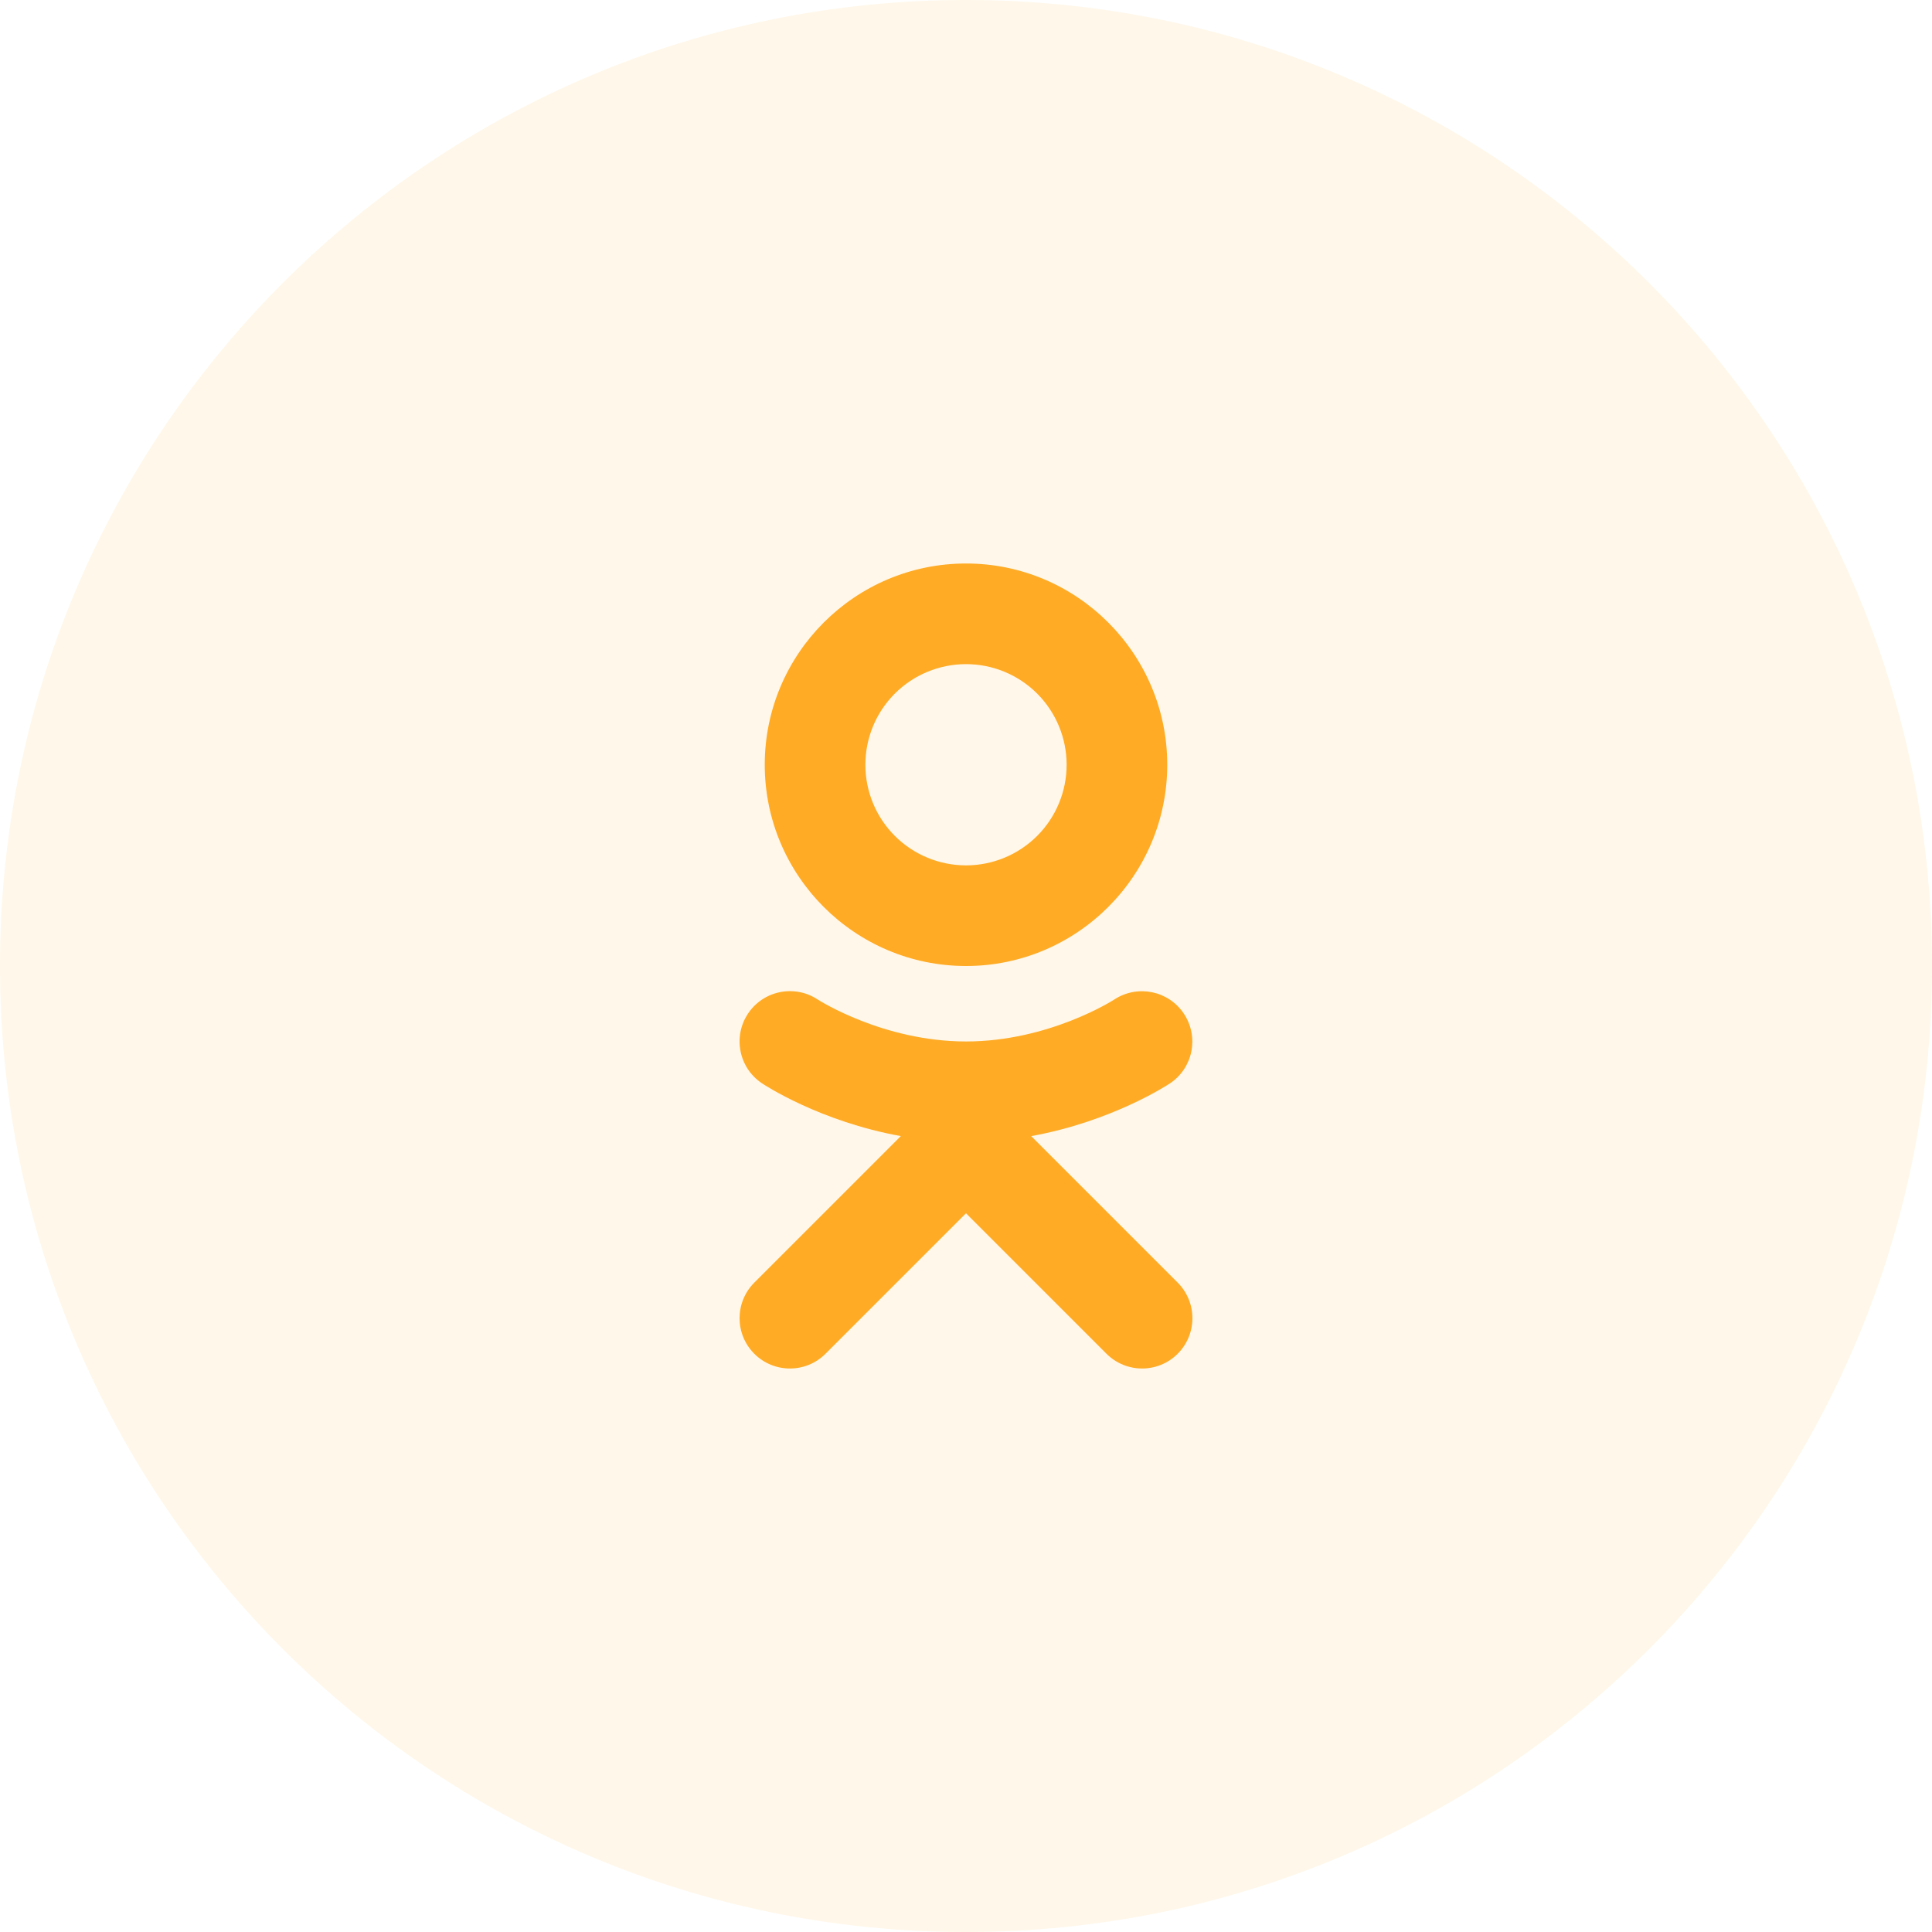
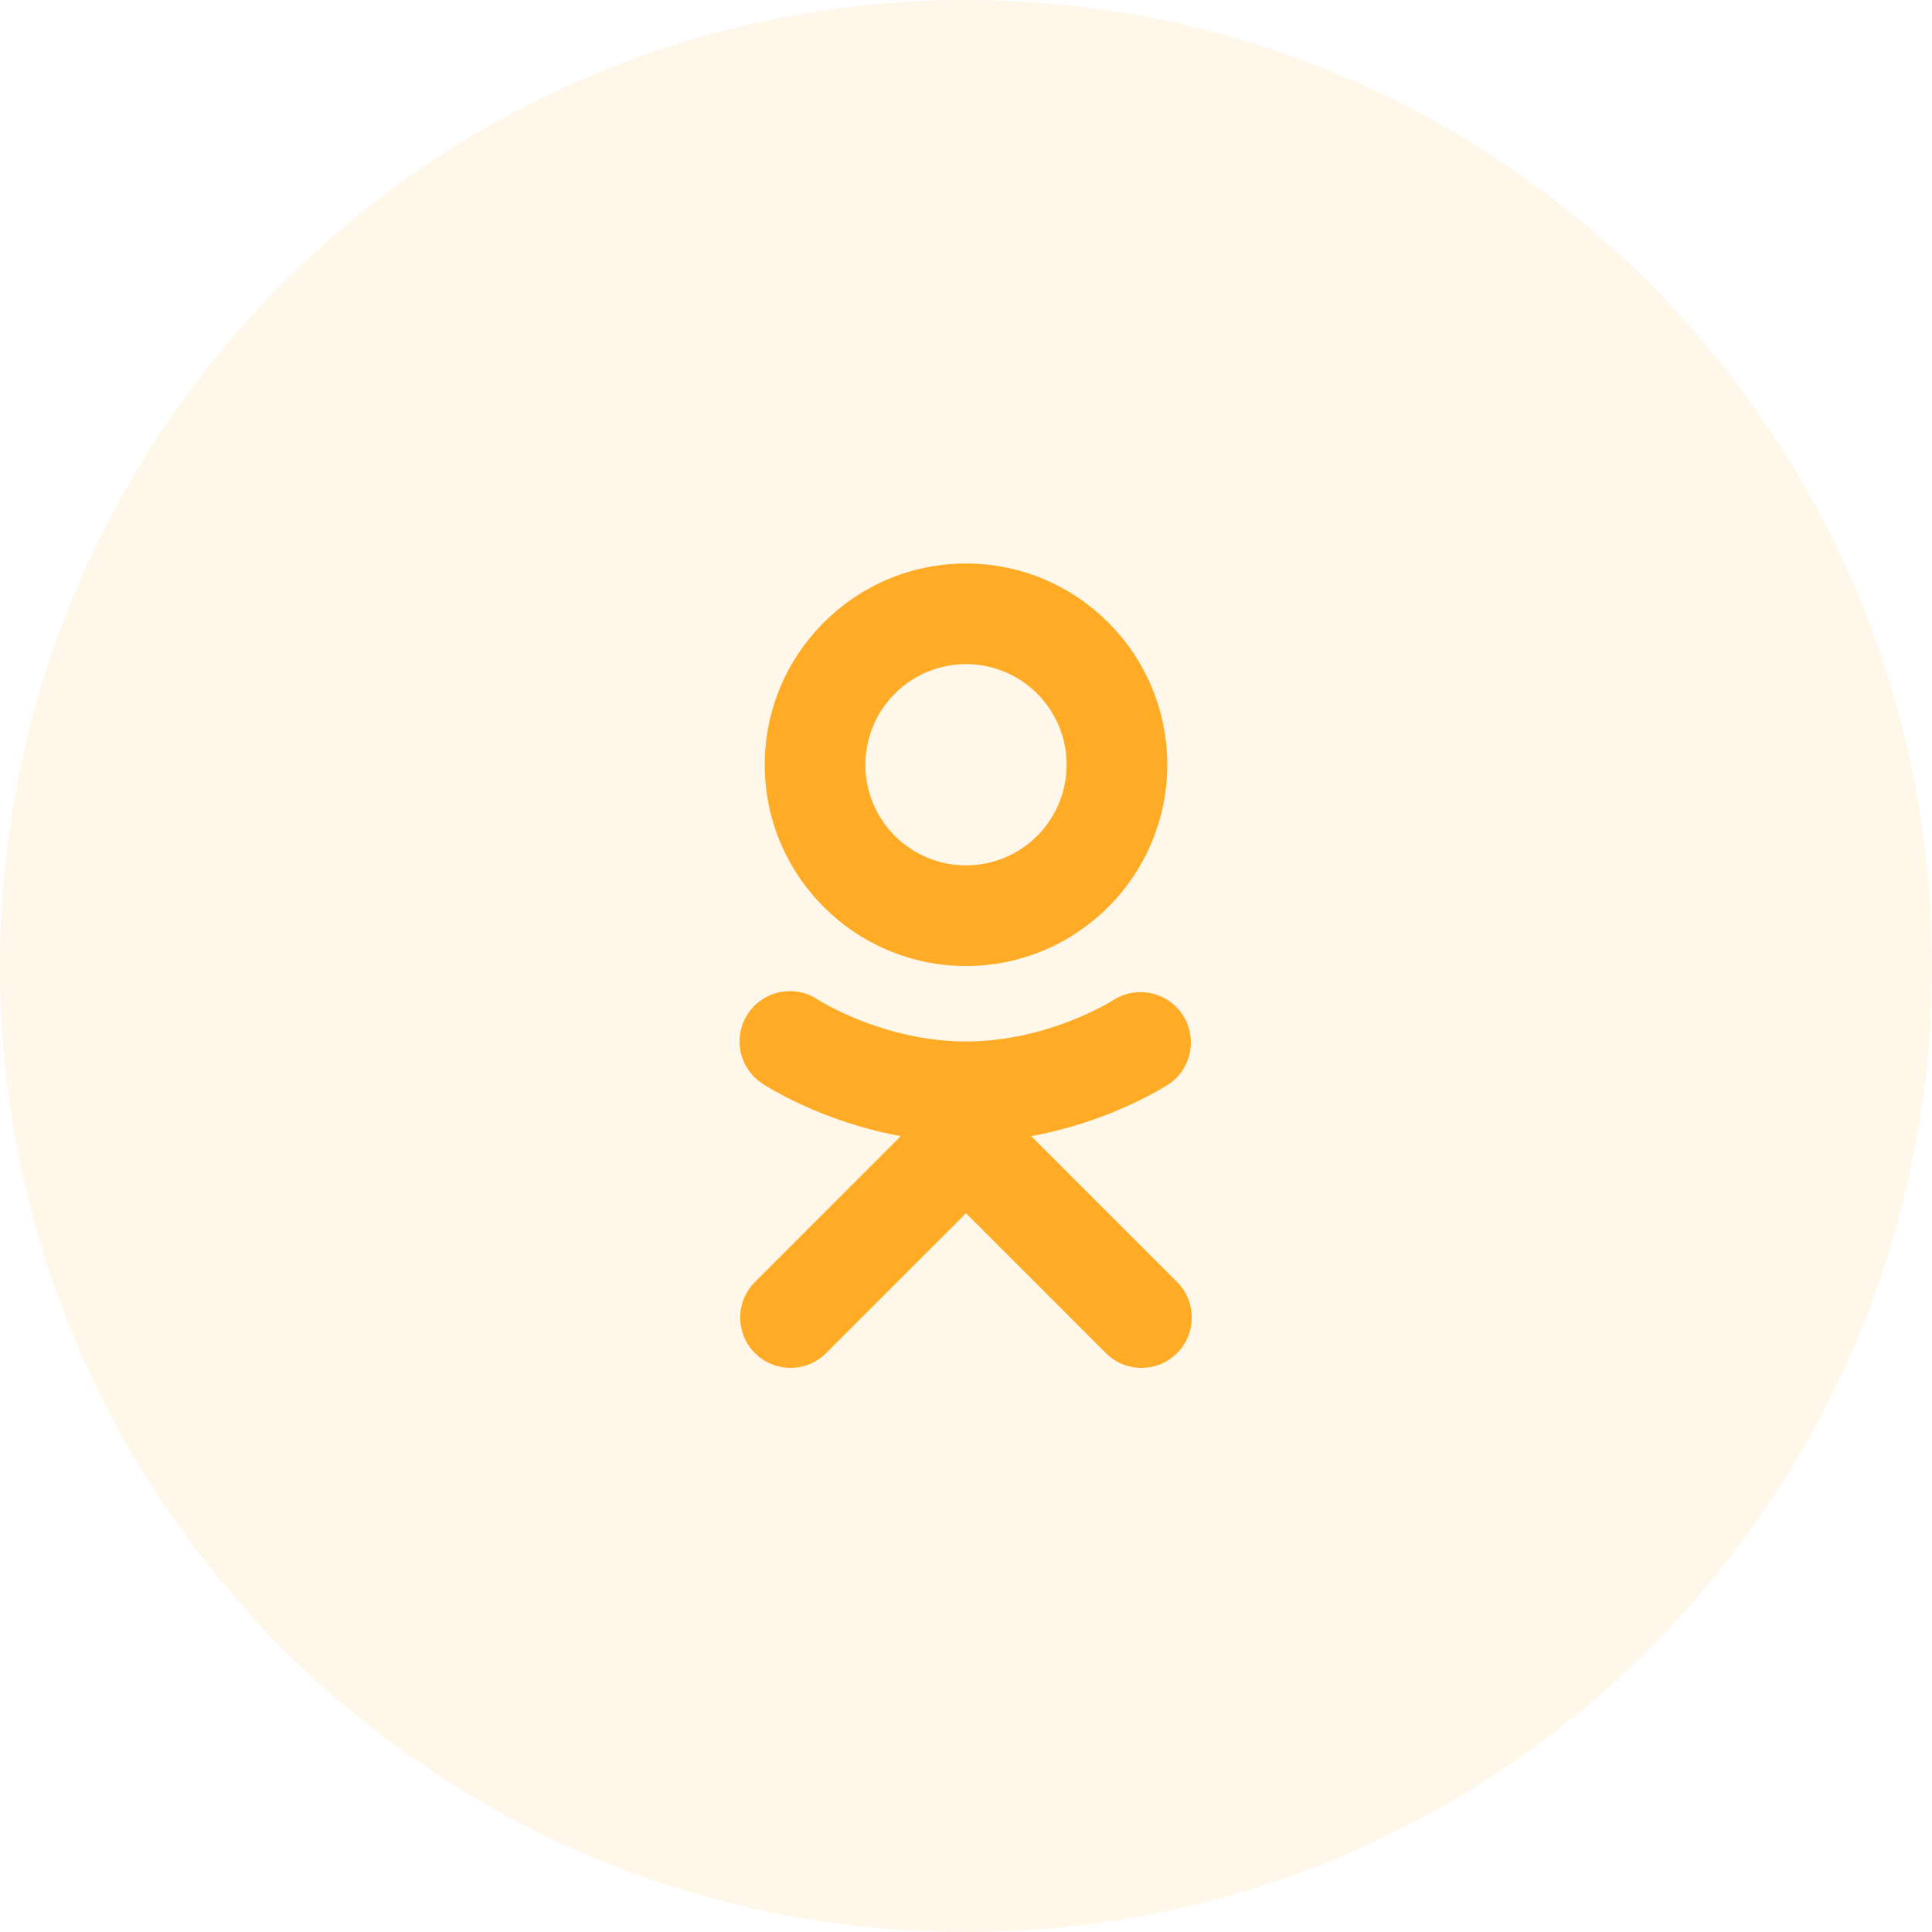
- <svg xmlns="http://www.w3.org/2000/svg" width="48" height="48" viewBox="0 0 48 48" fill="none">
-   <rect width="48" height="48" rx="24" fill="#FFAB25" fill-opacity="0.1" />
-   <path d="M24 14C26.757 14 29 16.243 29 19C29 21.757 26.757 24 24 24C21.243 24 19 21.757 19 19C19 16.243 21.243 14 24 14ZM24 16.5C23.337 16.5 22.701 16.763 22.232 17.232C21.763 17.701 21.5 18.337 21.5 19C21.5 19.663 21.763 20.299 22.232 20.768C22.701 21.236 23.337 21.5 24 21.5C24.663 21.5 25.299 21.236 25.768 20.768C26.237 20.299 26.5 19.663 26.5 19C26.5 18.337 26.237 17.701 25.768 17.232C25.299 16.763 24.663 16.5 24 16.5ZM19.616 24.625C19.857 24.623 20.1 24.69 20.315 24.832C20.357 24.859 21.952 25.875 24 25.875C26.066 25.875 27.671 24.842 27.687 24.831C28.262 24.455 29.036 24.613 29.415 25.188C29.794 25.762 29.641 26.533 29.069 26.915C28.997 26.962 27.619 27.865 25.619 28.226L29.259 31.866C29.747 32.354 29.747 33.146 29.259 33.634C29.015 33.878 28.695 34 28.375 34C28.055 34 27.736 33.878 27.491 33.634L24 30.143L20.509 33.634C20.021 34.122 19.229 34.122 18.741 33.634C18.253 33.146 18.253 32.354 18.741 31.866L22.381 28.226C20.38 27.865 19.003 26.963 18.932 26.915C18.357 26.532 18.202 25.756 18.585 25.182C18.824 24.823 19.216 24.628 19.616 24.625Z" fill="#FFAB25" />
+ <svg xmlns="http://www.w3.org/2000/svg" width="48" height="48" fill="none">
+   <rect width="48" height="48" fill="#FFAB25" fill-opacity=".1" rx="24" />
+   <path fill="#FFAB25" d="M24 14c2.757 0 5 2.243 5 5s-2.243 5-5 5-5-2.243-5-5 2.243-5 5-5m0 2.5a2.5 2.5 0 1 0 0 5 2.5 2.5 0 0 0 0-5m-4.384 8.125c.24-.002.484.065.699.207.041.027 1.637 1.043 3.685 1.043 2.066 0 3.671-1.033 3.687-1.044a1.251 1.251 0 0 1 1.381 2.084c-.07.047-1.449.95-3.45 1.311l3.64 3.64a1.25 1.25 0 0 1-1.767 1.768L24 30.143l-3.491 3.49a1.25 1.25 0 0 1-1.768-1.767l3.64-3.64c-2.001-.361-3.378-1.263-3.45-1.311a1.25 1.25 0 0 1 .685-2.29" />
</svg>
